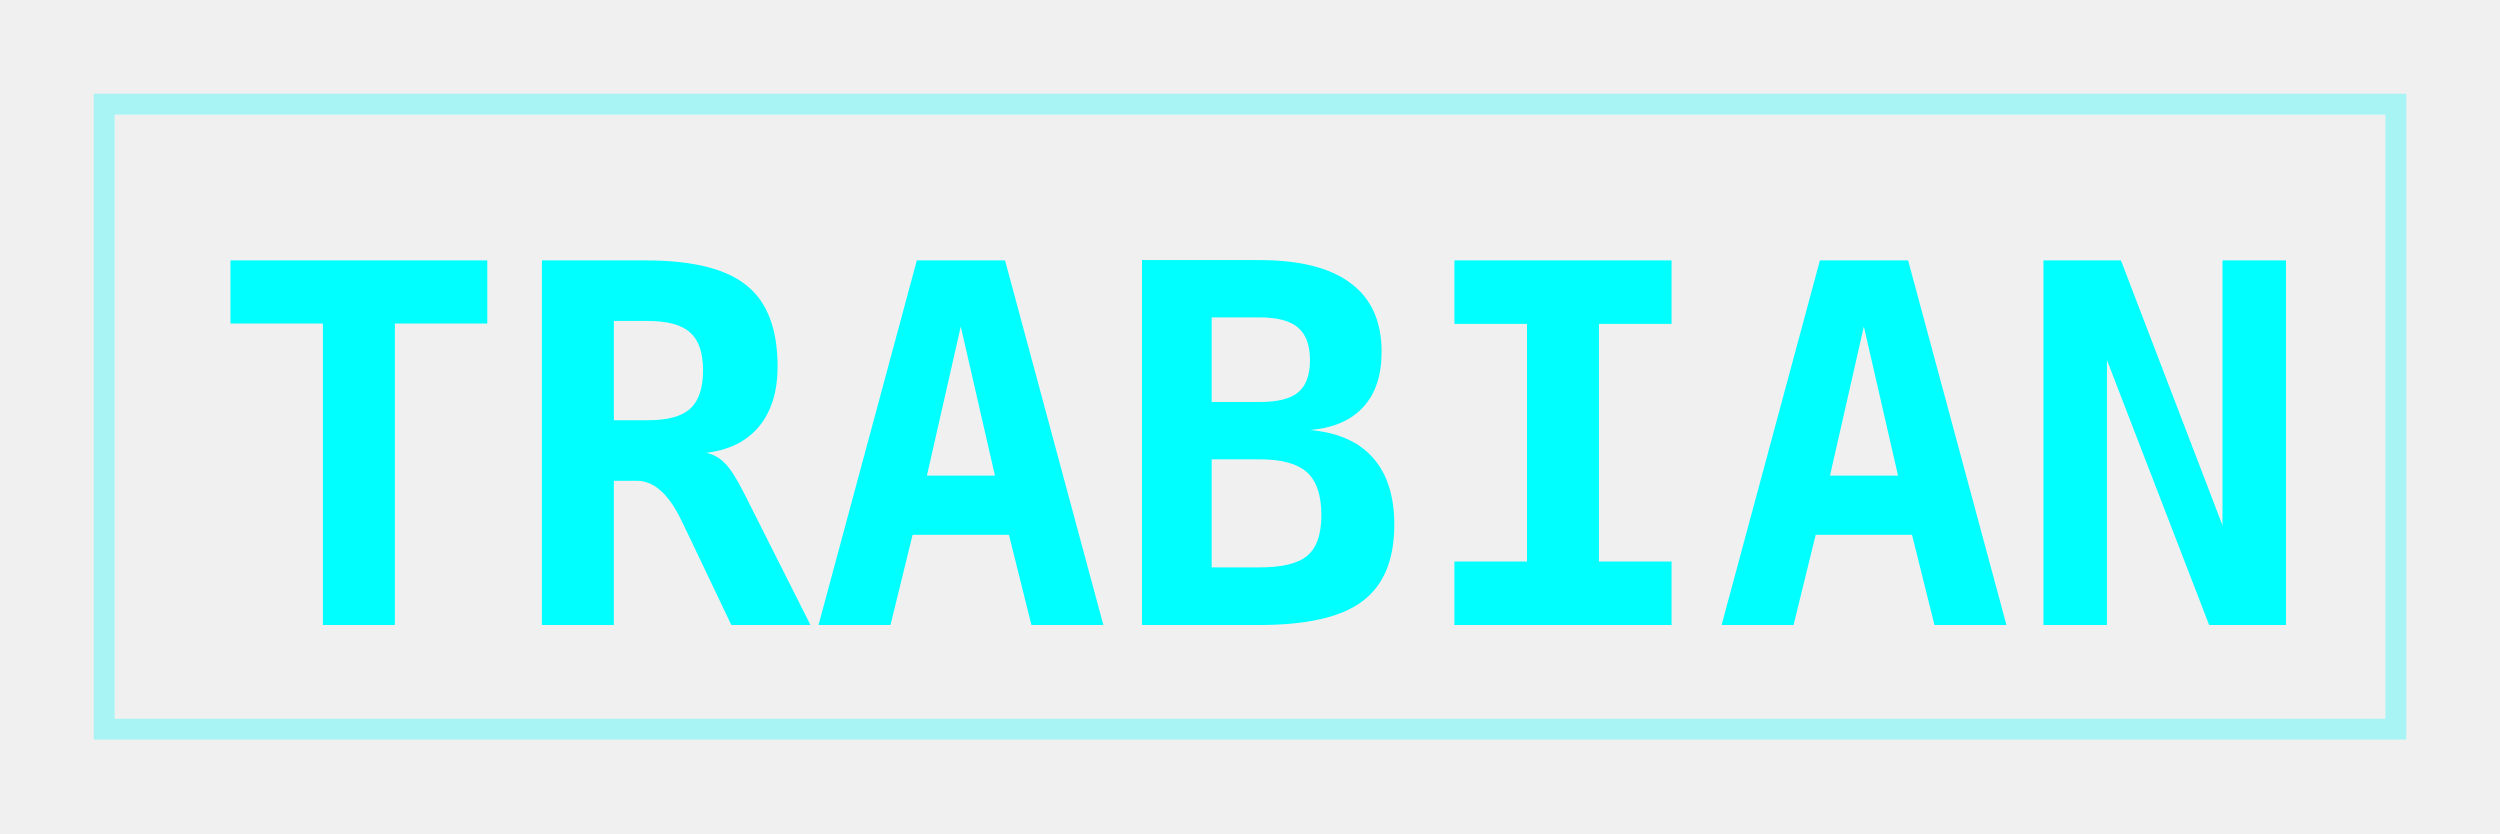
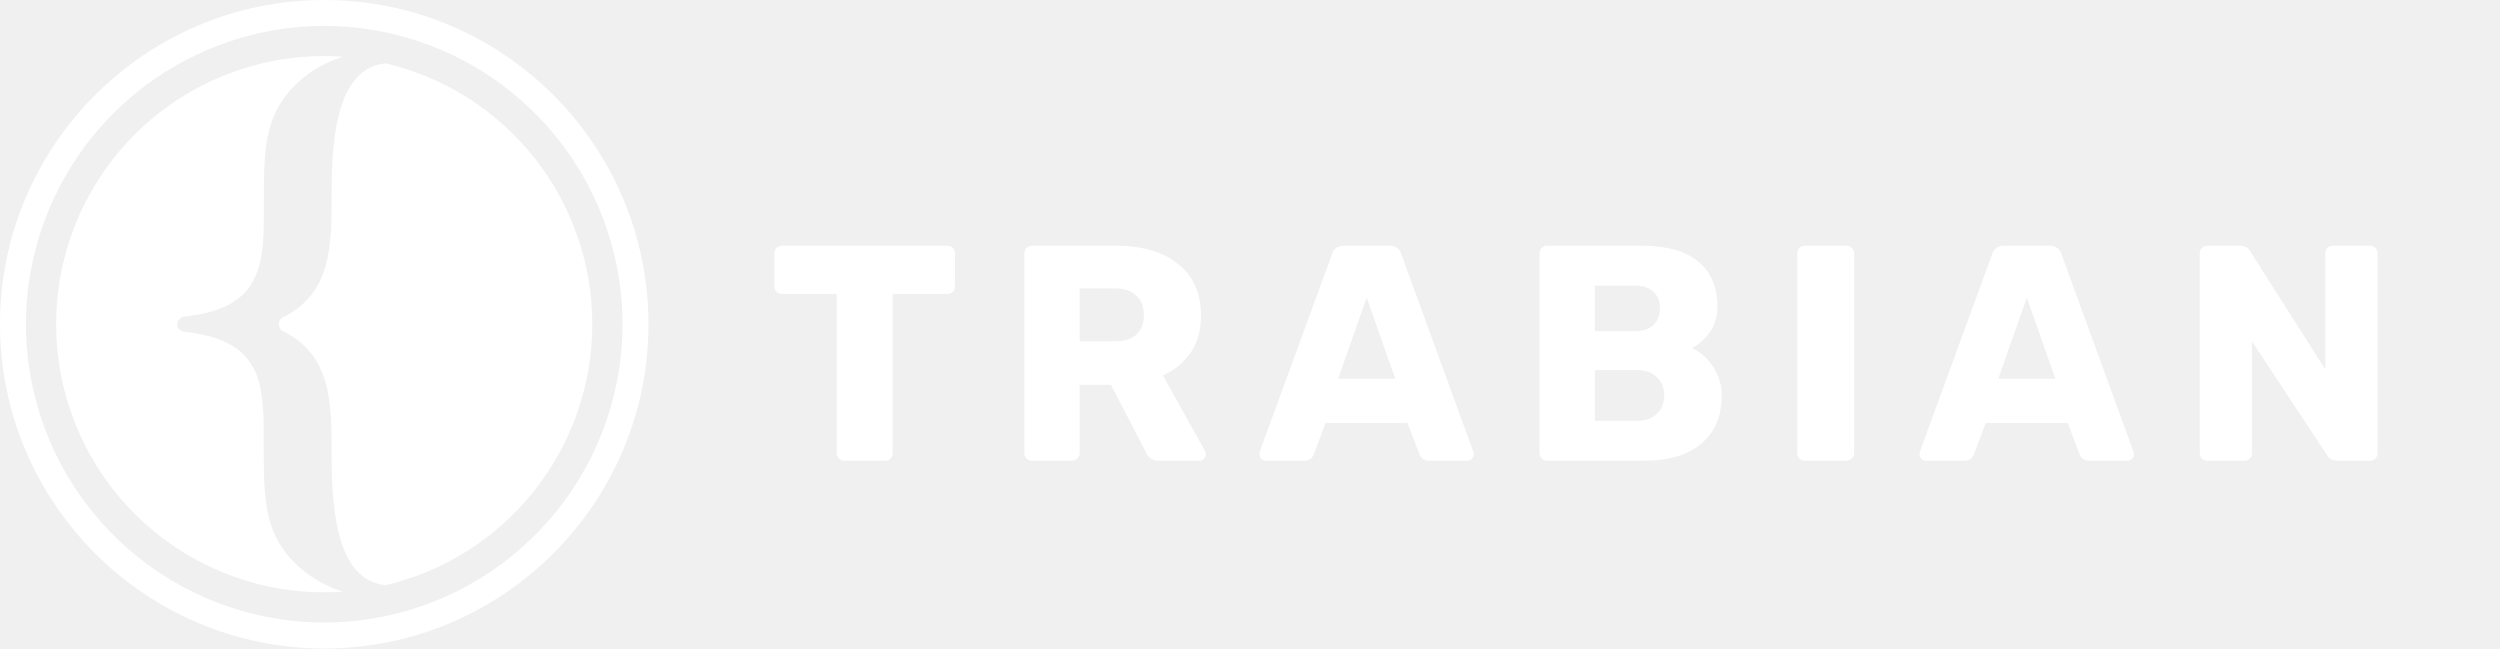
- <svg xmlns="http://www.w3.org/2000/svg" viewBox="0 0 120 40" fill="none">
-   <text x="10" y="30" font-family="monospace" font-size="24" fill="#00ffff" font-weight="bold">TRABIAN</text>
-   <rect x="5" y="5" width="110" height="30" stroke="#00ffff" stroke-width="1" fill="none" opacity="0.3" />
+ <svg xmlns="http://www.w3.org/2000/svg" width="293" height="76" viewBox="0 0 293 76" fill="none">
+   <path d="M98.964 54C98.724 54 98.508 53.916 98.316 53.748C98.148 53.556 98.064 53.34 98.064 53.1V34.452H91.656C91.416 34.452 91.2 34.368 91.008 34.2C90.84 34.008 90.756 33.792 90.756 33.552V29.7C90.756 29.436 90.84 29.22 91.008 29.052C91.2 28.884 91.416 28.8 91.656 28.8H111.024C111.288 28.8 111.504 28.884 111.672 29.052C111.84 29.22 111.924 29.436 111.924 29.7V33.552C111.924 33.816 111.84 34.032 111.672 34.2C111.504 34.368 111.288 34.452 111.024 34.452H104.616V53.1C104.616 53.34 104.532 53.556 104.364 53.748C104.196 53.916 103.98 54 103.716 54H98.964Z" fill="white" />
+   <path d="M120.956 54C120.716 54 120.5 53.916 120.308 53.748C120.14 53.556 120.056 53.34 120.056 53.1V29.7C120.056 29.436 120.14 29.22 120.308 29.052C120.5 28.884 120.716 28.8 120.956 28.8H130.748C133.892 28.8 136.34 29.52 138.092 30.96C139.868 32.376 140.756 34.392 140.756 37.008C140.756 38.688 140.36 40.116 139.568 41.292C138.776 42.468 137.684 43.368 136.292 43.992L141.224 52.848C141.296 52.992 141.332 53.124 141.332 53.244C141.332 53.436 141.248 53.616 141.08 53.784C140.936 53.928 140.768 54 140.576 54H135.788C135.092 54 134.6 53.676 134.312 53.028L130.208 45.108H126.536V53.1C126.536 53.364 126.44 53.58 126.248 53.748C126.08 53.916 125.864 54 125.6 54H120.956ZM130.676 39.996C131.78 39.996 132.62 39.732 133.196 39.204C133.772 38.652 134.06 37.896 134.06 36.936C134.06 35.976 133.772 35.22 133.196 34.668C132.644 34.092 131.804 33.804 130.676 33.804H126.536V39.996H130.676Z" fill="white" />
+   <path d="M148.366 54C148.174 54 147.994 53.928 147.826 53.784C147.682 53.616 147.61 53.436 147.61 53.244C147.61 53.1 147.622 52.992 147.646 52.92L156.106 29.808C156.178 29.52 156.334 29.28 156.574 29.088C156.814 28.896 157.126 28.8 157.51 28.8H162.838C163.222 28.8 163.534 28.896 163.774 29.088C164.014 29.28 164.17 29.52 164.242 29.808L172.666 52.92L172.738 53.244C172.738 53.436 172.654 53.616 172.486 53.784C172.342 53.928 172.162 54 171.946 54H167.518C166.942 54 166.558 53.748 166.366 53.244L164.962 49.572H155.35L153.982 53.244C153.79 53.748 153.394 54 152.794 54H148.366ZM163.522 44.388L160.174 34.884L156.826 44.388H163.522Z" fill="white" />
+   <path d="M181.336 54C181.096 54 180.88 53.916 180.688 53.748C180.52 53.556 180.436 53.34 180.436 53.1V29.7C180.436 29.436 180.52 29.22 180.688 29.052C180.88 28.884 181.096 28.8 181.336 28.8H192.316C195.34 28.8 197.584 29.424 199.048 30.672C200.536 31.896 201.28 33.648 201.28 35.928C201.28 37.128 200.968 38.148 200.344 38.988C199.744 39.804 199.06 40.404 198.292 40.788C199.276 41.244 200.104 41.976 200.776 42.984C201.448 43.992 201.784 45.12 201.784 46.368C201.784 48.768 200.992 50.64 199.408 51.984C197.824 53.328 195.568 54 192.64 54H181.336ZM191.596 38.808C192.556 38.808 193.288 38.568 193.792 38.088C194.296 37.584 194.548 36.924 194.548 36.108C194.548 35.316 194.296 34.68 193.792 34.2C193.288 33.72 192.556 33.48 191.596 33.48H186.916V38.808H191.596ZM191.92 49.32C192.904 49.32 193.672 49.032 194.224 48.456C194.776 47.88 195.052 47.184 195.052 46.368C195.052 45.504 194.776 44.796 194.224 44.244C193.672 43.668 192.904 43.38 191.92 43.38H186.916V49.32H191.92Z" fill="white" />
+   <path d="M211.543 54C211.303 54 211.087 53.916 210.895 53.748C210.727 53.556 210.643 53.34 210.643 53.1V29.7C210.643 29.436 210.727 29.22 210.895 29.052C211.087 28.884 211.303 28.8 211.543 28.8H216.367C216.631 28.8 216.847 28.884 217.015 29.052C217.207 29.22 217.303 29.436 217.303 29.7V53.1C217.303 53.364 217.207 53.58 217.015 53.748C216.847 53.916 216.631 54 216.367 54H211.543Z" fill="white" />
+   <path d="M225.735 54C225.543 54 225.363 53.928 225.195 53.784C225.051 53.616 224.979 53.436 224.979 53.244C224.979 53.1 224.991 52.992 225.015 52.92L233.475 29.808C233.547 29.52 233.703 29.28 233.943 29.088C234.183 28.896 234.495 28.8 234.879 28.8H240.207C240.591 28.8 240.903 28.896 241.143 29.088C241.383 29.28 241.539 29.52 241.611 29.808L250.035 52.92L250.107 53.244C250.107 53.436 250.023 53.616 249.855 53.784C249.711 53.928 249.531 54 249.315 54H244.887C244.311 54 243.927 53.748 243.735 53.244L242.331 49.572H232.719L231.351 53.244C231.159 53.748 230.763 54 230.163 54H225.735ZM240.891 44.388L237.543 34.884L234.195 44.388H240.891Z" fill="white" />
+   <path d="M258.705 54C258.465 54 258.249 53.916 258.057 53.748C257.889 53.556 257.805 53.34 257.805 53.1V29.7C257.805 29.436 257.889 29.22 258.057 29.052C258.249 28.884 258.465 28.8 258.705 28.8H262.521C263.121 28.8 263.529 29.028 263.745 29.484L272.529 43.308V29.7C272.529 29.436 272.613 29.22 272.781 29.052C272.973 28.884 273.189 28.8 273.429 28.8H277.749C278.013 28.8 278.229 28.884 278.397 29.052C278.565 29.22 278.649 29.436 278.649 29.7V53.064C278.649 53.328 278.565 53.556 278.397 53.748C278.229 53.916 278.013 54 277.749 54H273.897C273.369 54 272.973 53.772 272.709 53.316L263.925 39.996V53.1C263.925 53.34 263.841 53.556 263.673 53.748C263.505 53.916 263.289 54 263.025 54H258.705Z" fill="white" />
+   <path d="M38 76C17.046 76 0 58.953 0 38.001C0 17.049 17.046 0 38 0C58.954 0 76 17.047 76 38.001C76 58.956 58.954 76 38 76ZM38 3.038C28.731 3.048 19.844 6.735 13.289 13.29C6.735 19.845 3.048 28.732 3.038 38.001C3.049 47.271 6.736 56.157 13.29 62.711C19.845 69.265 28.731 72.952 38 72.962C47.269 72.952 56.155 69.265 62.71 62.711C69.264 56.157 72.951 47.271 72.962 38.001C72.952 28.732 69.265 19.845 62.711 13.29C56.156 6.735 47.269 3.048 38 3.038ZM34.1 65.519C30.905 61.98 30.905 58.105 30.905 51.681V50.695C30.905 44.343 30.234 39.794 21.556 38.877C21.345 38.855 21.149 38.755 21.006 38.598C20.863 38.441 20.782 38.236 20.78 38.023C20.78 37.904 20.804 37.786 20.852 37.677C20.899 37.568 20.969 37.469 21.056 37.388C21.186 37.234 21.369 37.135 21.57 37.112C30.247 36.19 30.919 31.63 30.919 25.291V24.308C30.919 17.884 30.919 14.006 34.117 10.462C35.764 8.679 37.855 7.364 40.176 6.653C39.461 6.604 38.743 6.571 38.014 6.571C33.886 6.569 29.798 7.381 25.984 8.959C22.17 10.538 18.704 12.854 15.786 15.772C12.867 18.691 10.552 22.157 8.973 25.971C7.394 29.785 6.582 33.873 6.584 38.001C6.584 46.334 9.894 54.325 15.786 60.217C21.677 66.108 29.668 69.418 38 69.418C38.732 69.418 39.456 69.385 40.174 69.335C37.847 68.624 35.751 67.307 34.1 65.519ZM45.208 7.421L44.858 7.465C40.773 8.131 38.867 12.821 38.867 22.156V22.858C38.867 28.738 38.867 34.347 33.2 37.17C33.042 37.244 32.909 37.361 32.815 37.507C32.722 37.654 32.672 37.825 32.672 37.999C32.672 38.173 32.722 38.343 32.815 38.49C32.909 38.637 33.042 38.754 33.2 38.827C38.867 41.653 38.867 47.259 38.867 53.139V53.841C38.867 63.171 40.77 67.858 44.847 68.532L45.206 68.579C52.095 66.953 58.233 63.05 62.627 57.5C67.021 51.95 69.413 45.08 69.416 38.001C69.415 30.922 67.024 24.051 62.631 18.501C58.237 12.951 52.098 9.047 45.208 7.421Z" fill="white" />
</svg>
